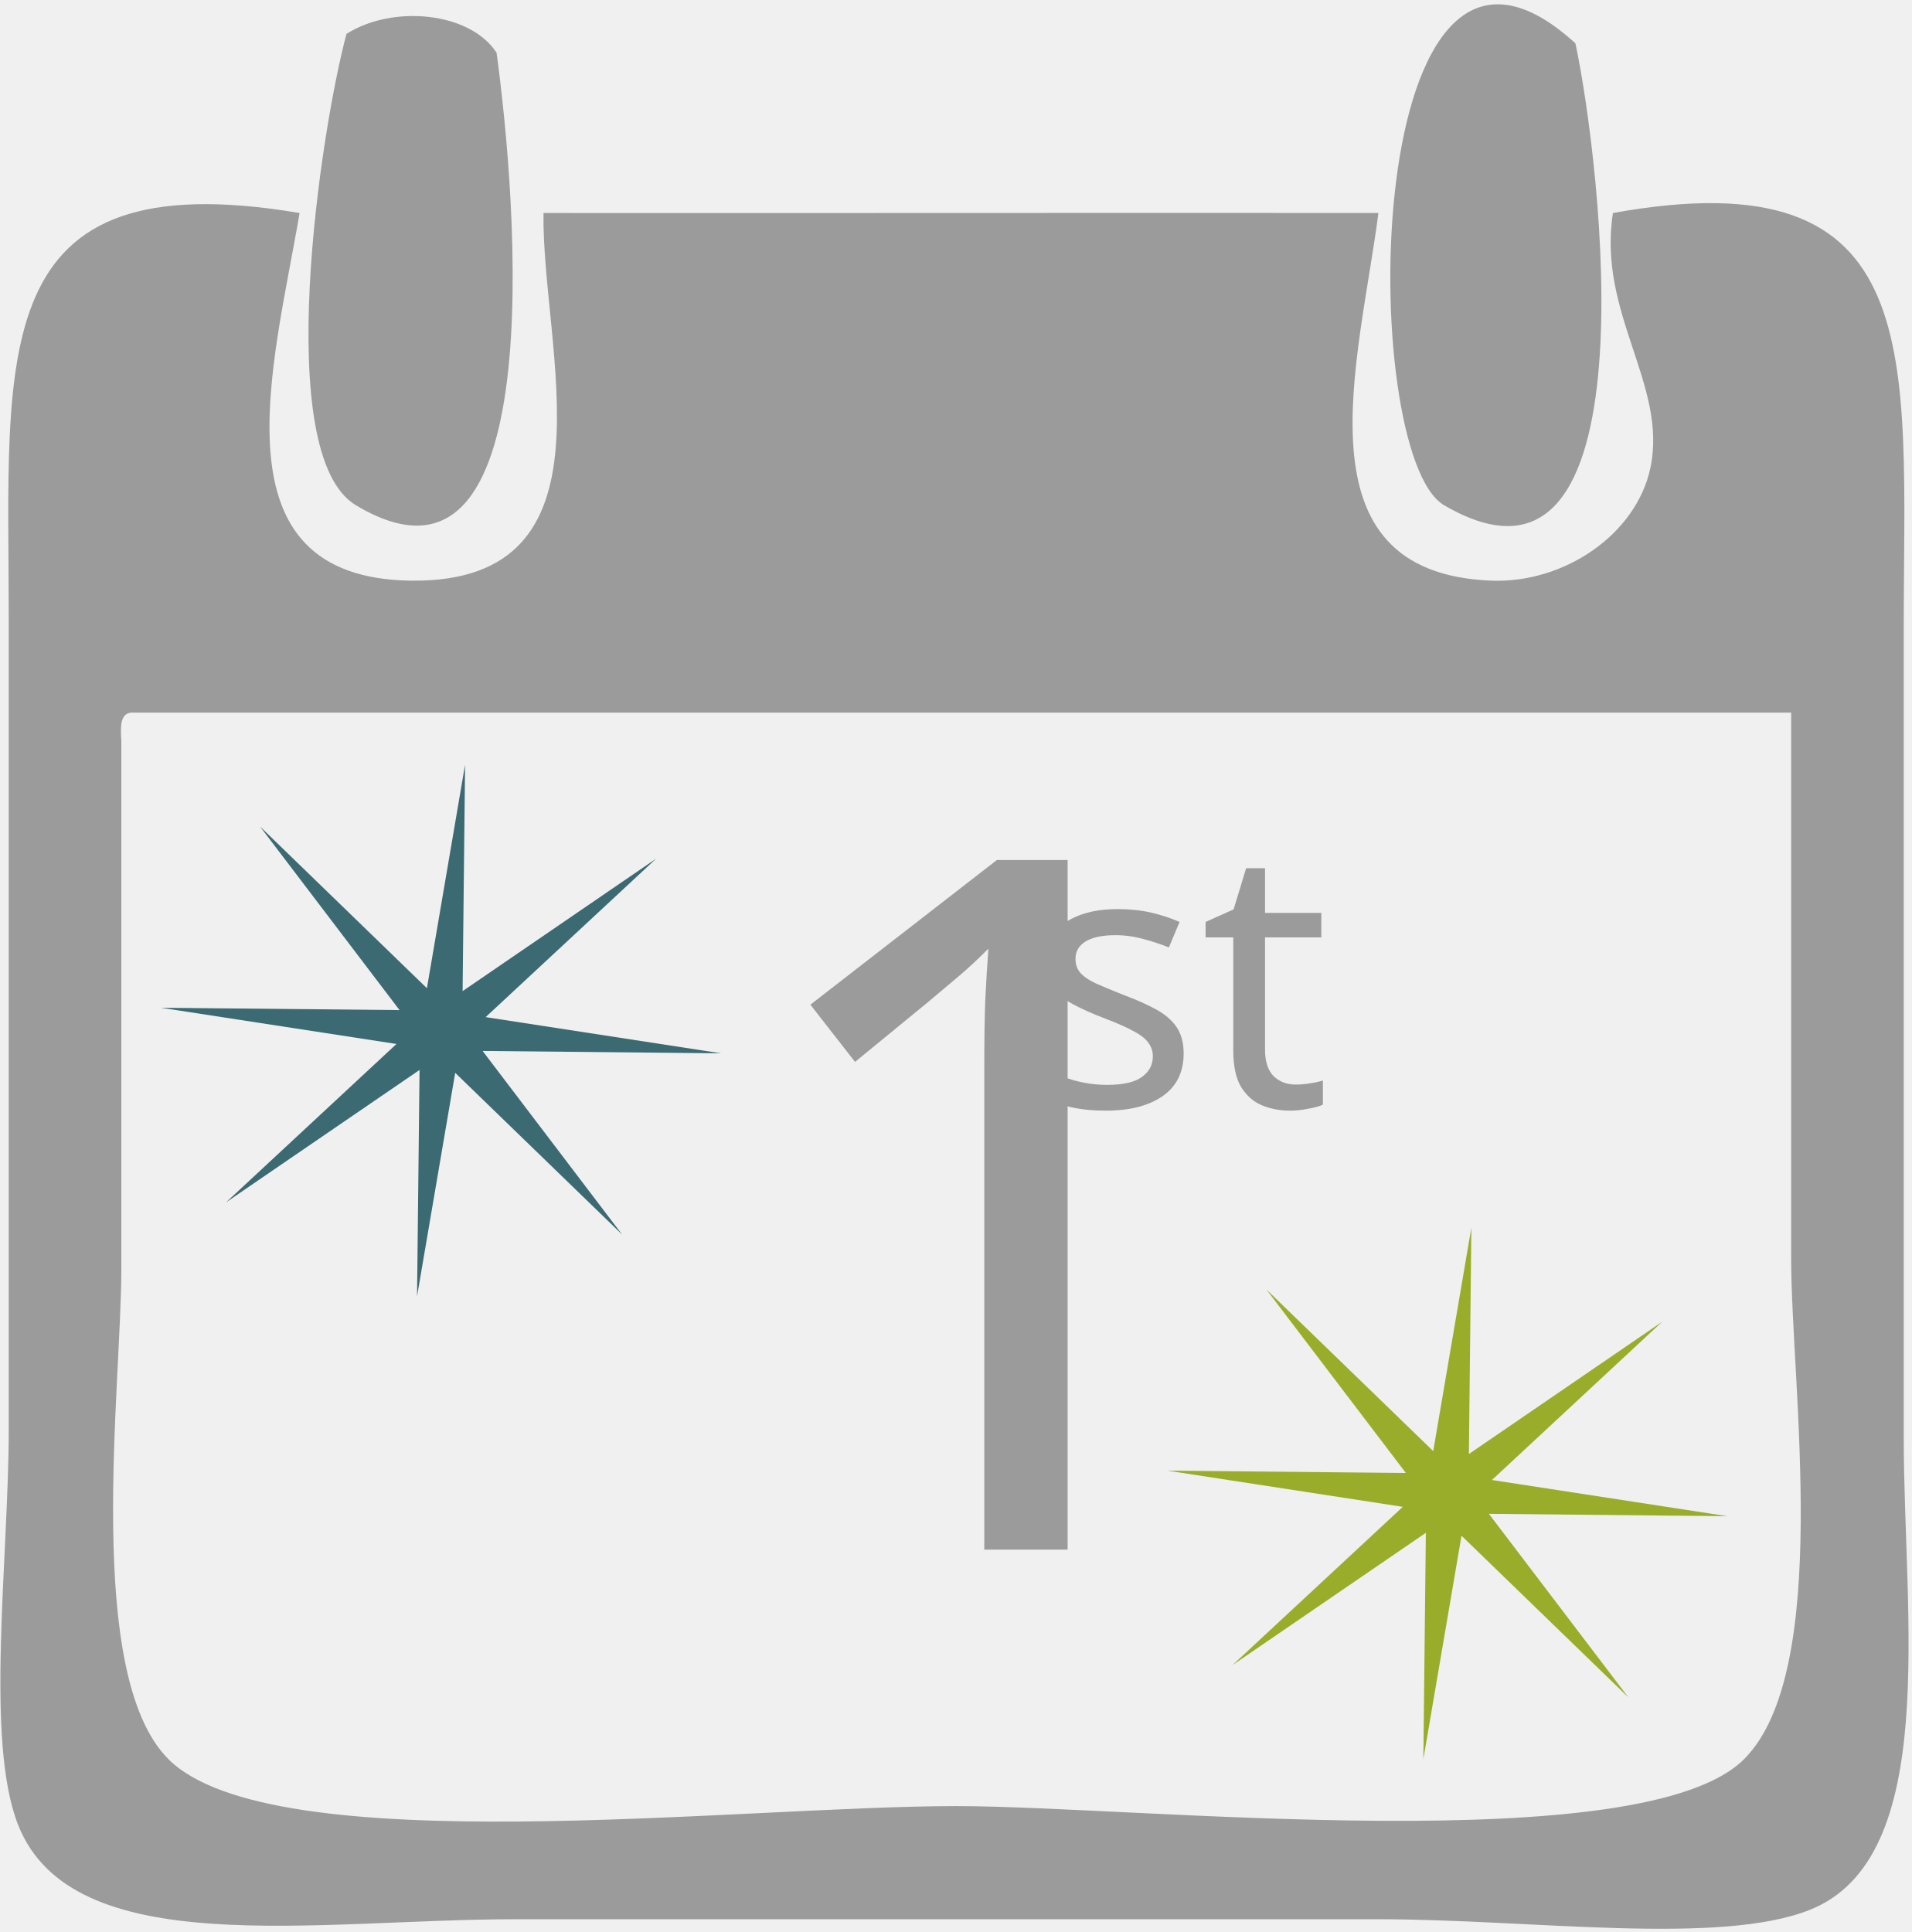
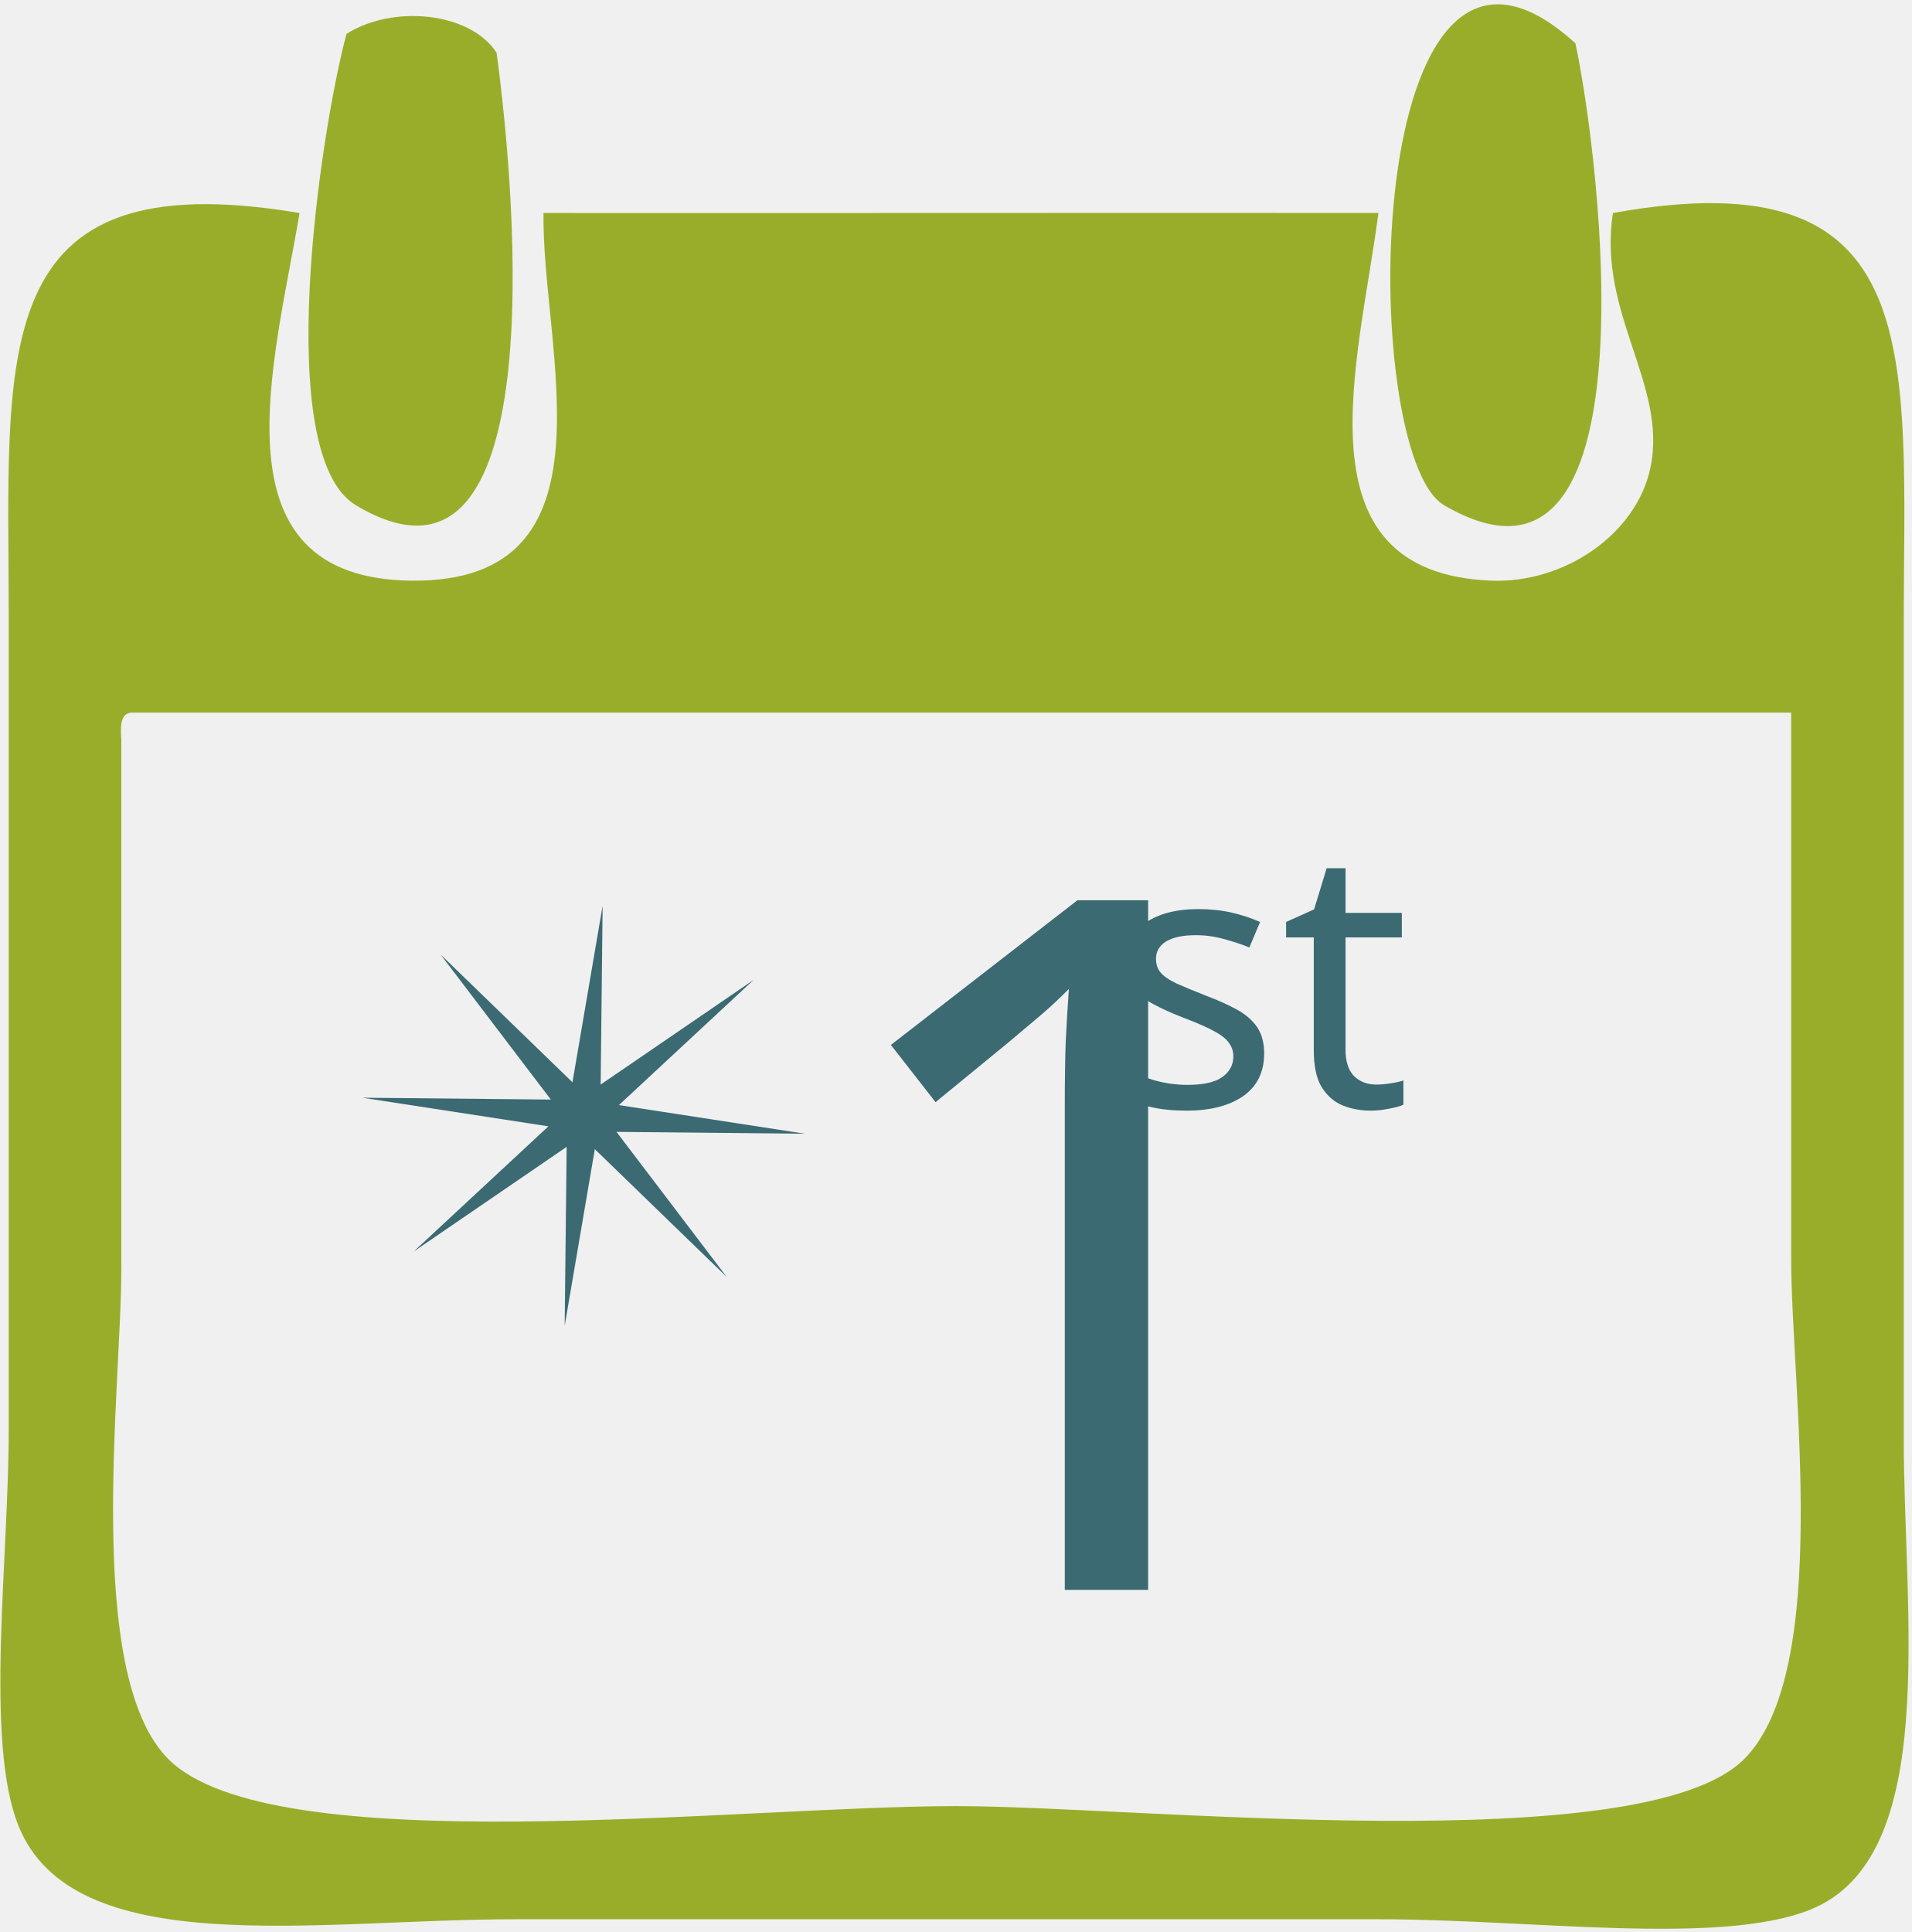
- <svg xmlns="http://www.w3.org/2000/svg" xmlns:xlink="http://www.w3.org/1999/xlink" width="95px" height="96px" viewBox="0 0 95 96" version="1.1">
-   <defs>
-     <polygon id="path-1" points="43.823 50.19 23.127 50.19 23.127 69.832 43.823 69.832 43.823 50.19" />
-     <polygon id="path-3" points="37.823 12.19 17.127 12.19 17.127 31.832 37.823 31.832 37.823 12.19" />
-   </defs>
-   <g id="Symbols" stroke="none" stroke-width="1" fill="none" fill-rule="evenodd">
-     <g id="1st-time-cleaning" transform="translate(-114, -182)">
-       <g id="offer" transform="translate(114, 182)">
+ <svg xmlns="http://www.w3.org/2000/svg" width="95px" height="96px" viewBox="0 0 95 96" version="1.1">
+   <defs />
+   <g id="Page-1" stroke="none" stroke-width="1" fill="none" fill-rule="evenodd">
+     <g id="Group-2">
+       <g id="Group">
        <g id="Group-4">
-           <path d="M24.674,2.621 C25.675,10.009 27.416,30.935 17.682,25.105 C13.487,22.592 15.916,6.534 17.215,1.685 C19.509,0.226 23.349,0.582 24.674,2.621 L24.674,2.621 Z" id="Shape" fill="#9B9B9B" />
-           <path d="M78.278,2.153 C79.518,7.945 82.345,31.299 71.752,25.104 C67.405,22.563 67.566,-7.614 78.278,2.153 L78.278,2.153 Z" id="Shape" fill="#9B9B9B" />
-           <path d="M27.005,10.584 C40.532,10.594 56.512,10.571 68.489,10.584 C67.533,17.987 64.293,28.453 74.083,28.852 C77.72,29 81.317,26.545 82.007,23.231 C82.864,19.113 79.363,15.571 80.142,10.585 C95.97,7.726 94.592,17.693 94.592,31.194 L94.592,71.477 C94.592,80.282 96.428,92.305 89.931,94.897 C85.416,96.697 76.09,95.366 68.489,95.366 L25.606,95.366 C15.692,95.366 3.604,97.526 0.901,90.681 C-0.759,86.477 0.434,77.469 0.434,71.008 L0.434,30.726 C0.434,17.552 -0.817,7.934 14.885,10.585 C13.619,18.086 10.434,28.767 20.478,28.853 C30.896,28.94 26.904,17.319 27.005,10.584 L27.005,10.584 Z M6.029,36.815 L6.029,63.045 C6.029,68.975 4.17,83.192 8.359,87.402 C13.501,92.569 36.582,89.744 47.513,89.744 C56.548,89.744 81.62,92.474 86.668,87.402 C91.039,83.01 88.998,68.77 88.998,62.577 L88.998,35.41 L6.495,35.41 C5.952,35.488 5.989,36.15 6.029,36.815 L6.029,36.815 Z" id="Shape" fill="#9B9B9B" />
-           <mask id="mask-2" fill="white">
-             <use xlink:href="#path-1" />
-           </mask>
-           <g id="Clip-11" />
-           <polygon id="Fill-10" fill="#3B6A73" points="30.912 61.345 22.618 53.309 20.722 64.413 20.846 53.165 11.232 59.744 19.7 51.874 8 50.075 19.852 50.191 12.918 41.067 21.212 49.104 23.108 38 22.985 49.248 32.599 42.668 24.13 50.54 35.831 52.339 23.979 52.221" />
-           <g id="Group-3" transform="translate(58, 61)">
-             <g id="Group-2">
-               <g id="Group-12">
-                 <mask id="mask-4" fill="white">
-                   <use xlink:href="#path-3" />
-                 </mask>
-                 <g id="Clip-11" />
-                 <polygon id="Fill-10" fill="#9AAD2B" points="22.912 23.345 14.618 15.309 12.722 26.413 12.846 15.165 3.232 21.744 11.7 13.874 0 12.075 11.852 12.191 4.918 3.067 13.212 11.104 15.108 0 14.985 11.248 24.599 4.668 16.13 12.54 27.831 14.339 15.979 14.221" />
-               </g>
-             </g>
-           </g>
-           <text id="st" font-family="Lora-Regular, Lora" font-size="18" font-weight="normal" fill="#9B9B9B">
-             <tspan x="51" y="55">st</tspan>
+           <path d="M24.674,2.621 C25.675,10.009 27.416,30.935 17.682,25.105 C13.487,22.592 15.916,6.534 17.215,1.685 C19.509,0.226 23.349,0.582 24.674,2.621 L24.674,2.621 L24.674,2.621 Z" id="Shape" fill="#9AAD2B" />
+           <path d="M78.278,2.153 C79.518,7.945 82.345,31.299 71.752,25.104 C67.405,22.563 67.566,-7.614 78.278,2.153 L78.278,2.153 L78.278,2.153 Z" id="Shape" fill="#9AAD2B" />
+           <path d="M27.005,10.584 C40.532,10.594 56.512,10.571 68.489,10.584 C67.533,17.987 64.293,28.453 74.083,28.852 C77.72,29 81.317,26.545 82.007,23.231 C82.864,19.113 79.363,15.571 80.142,10.585 C95.97,7.726 94.592,17.693 94.592,31.194 L94.592,71.477 C94.592,80.282 96.428,92.305 89.931,94.897 C85.416,96.697 76.09,95.366 68.489,95.366 L25.606,95.366 C15.692,95.366 3.604,97.526 0.901,90.681 C-0.759,86.477 0.434,77.469 0.434,71.008 L0.434,30.726 C0.434,17.552 -0.817,7.934 14.885,10.585 C13.619,18.086 10.434,28.767 20.478,28.853 C30.896,28.94 26.904,17.319 27.005,10.584 L27.005,10.584 L27.005,10.584 Z M6.029,36.815 L6.029,63.045 C6.029,68.975 4.17,83.192 8.359,87.402 C13.501,92.569 36.582,89.744 47.513,89.744 C56.548,89.744 81.62,92.474 86.668,87.402 C91.039,83.01 88.998,68.77 88.998,62.577 L88.998,35.41 L6.495,35.41 C5.952,35.488 5.989,36.15 6.029,36.815 L6.029,36.815 L6.029,36.815 Z" id="Shape" fill="#9AAD2B" />
+           <polygon id="Fill-10" fill="#3B6A73" points="36.111 63.454 29.555 57.101 28.057 65.879 28.155 56.987 20.555 62.188 27.249 55.967 18 54.545 27.369 54.637 21.888 47.425 28.444 53.778 29.943 45 29.845 53.891 37.445 48.69 30.751 54.912 40 56.335 30.631 56.242" />
+           <text id="st" fill="#3B6A73" font-family="Lora-Regular, Lora" font-size="18" font-weight="normal">
+             <tspan x="55" y="55">st</tspan>
          </text>
-           <text id="1" font-family="Lora-Regular, Lora" font-size="48" font-weight="normal" fill="#9B9B9B">
-             <tspan x="36" y="77">1</tspan>
+           <text id="1" fill="#3B6A73" font-family="Lora-Regular, Lora" font-size="48" font-weight="normal">
+             <tspan x="40" y="79">1</tspan>
          </text>
        </g>
      </g>
    </g>
  </g>
</svg>
